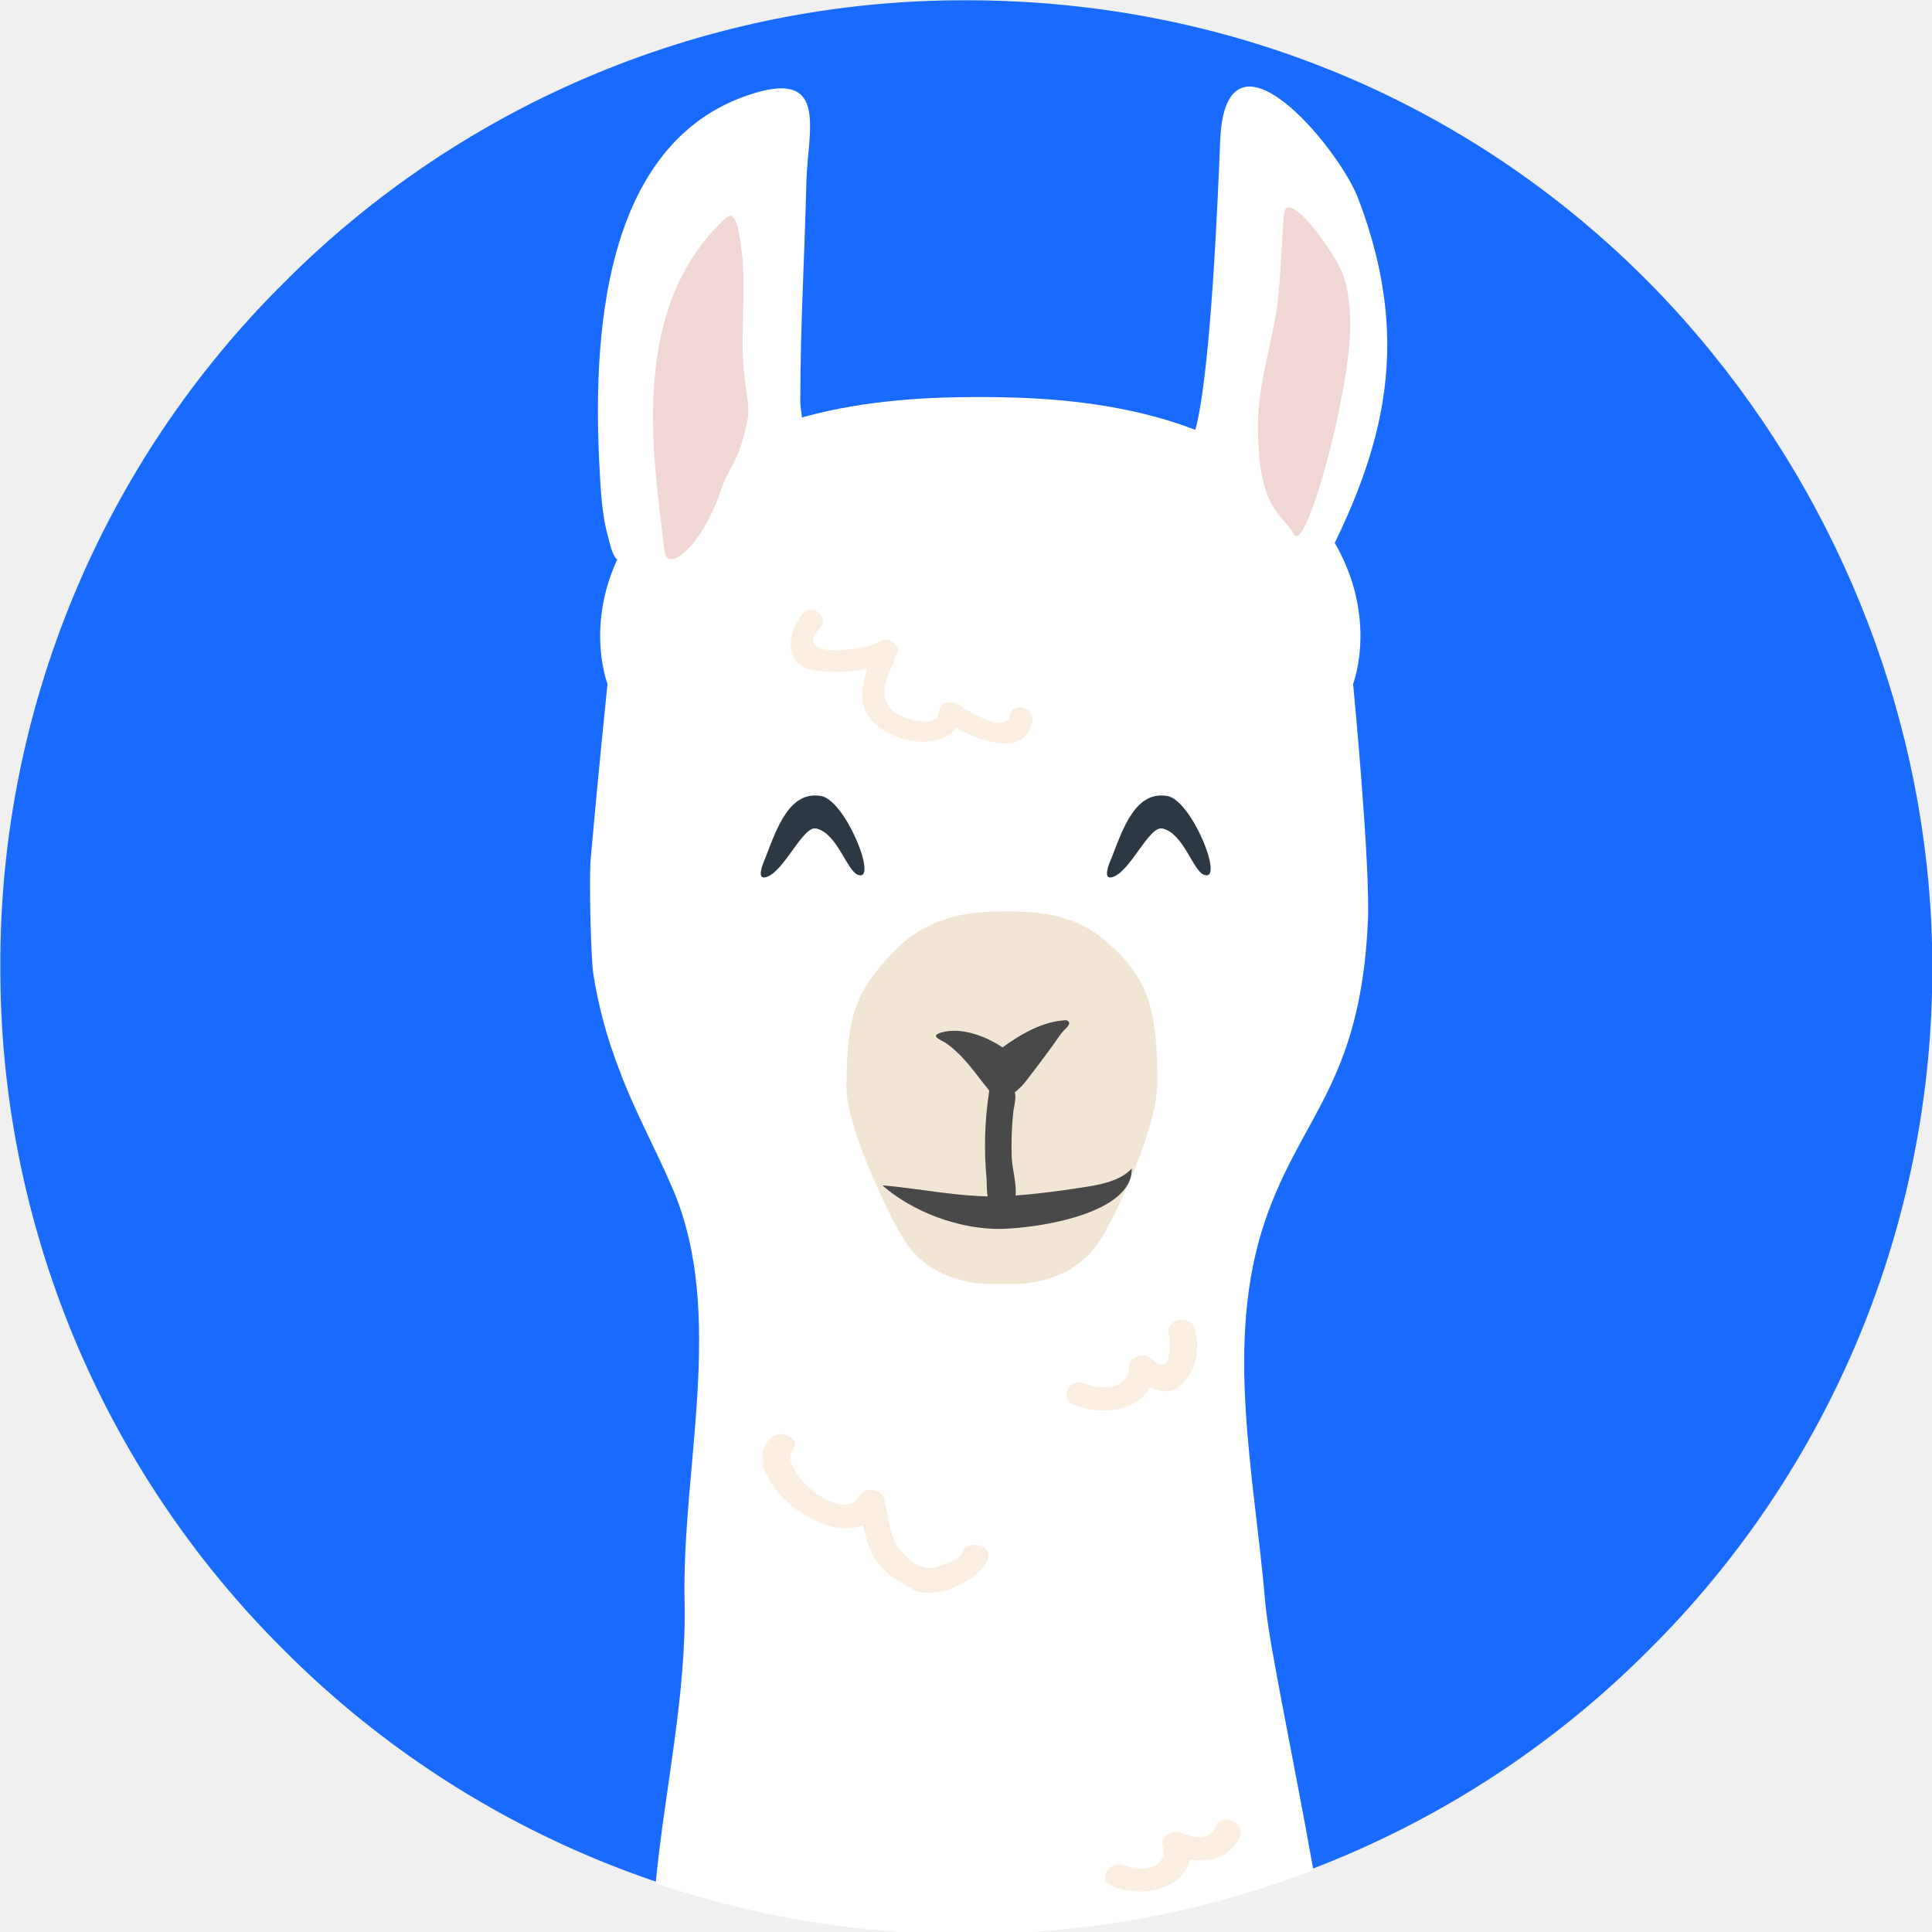
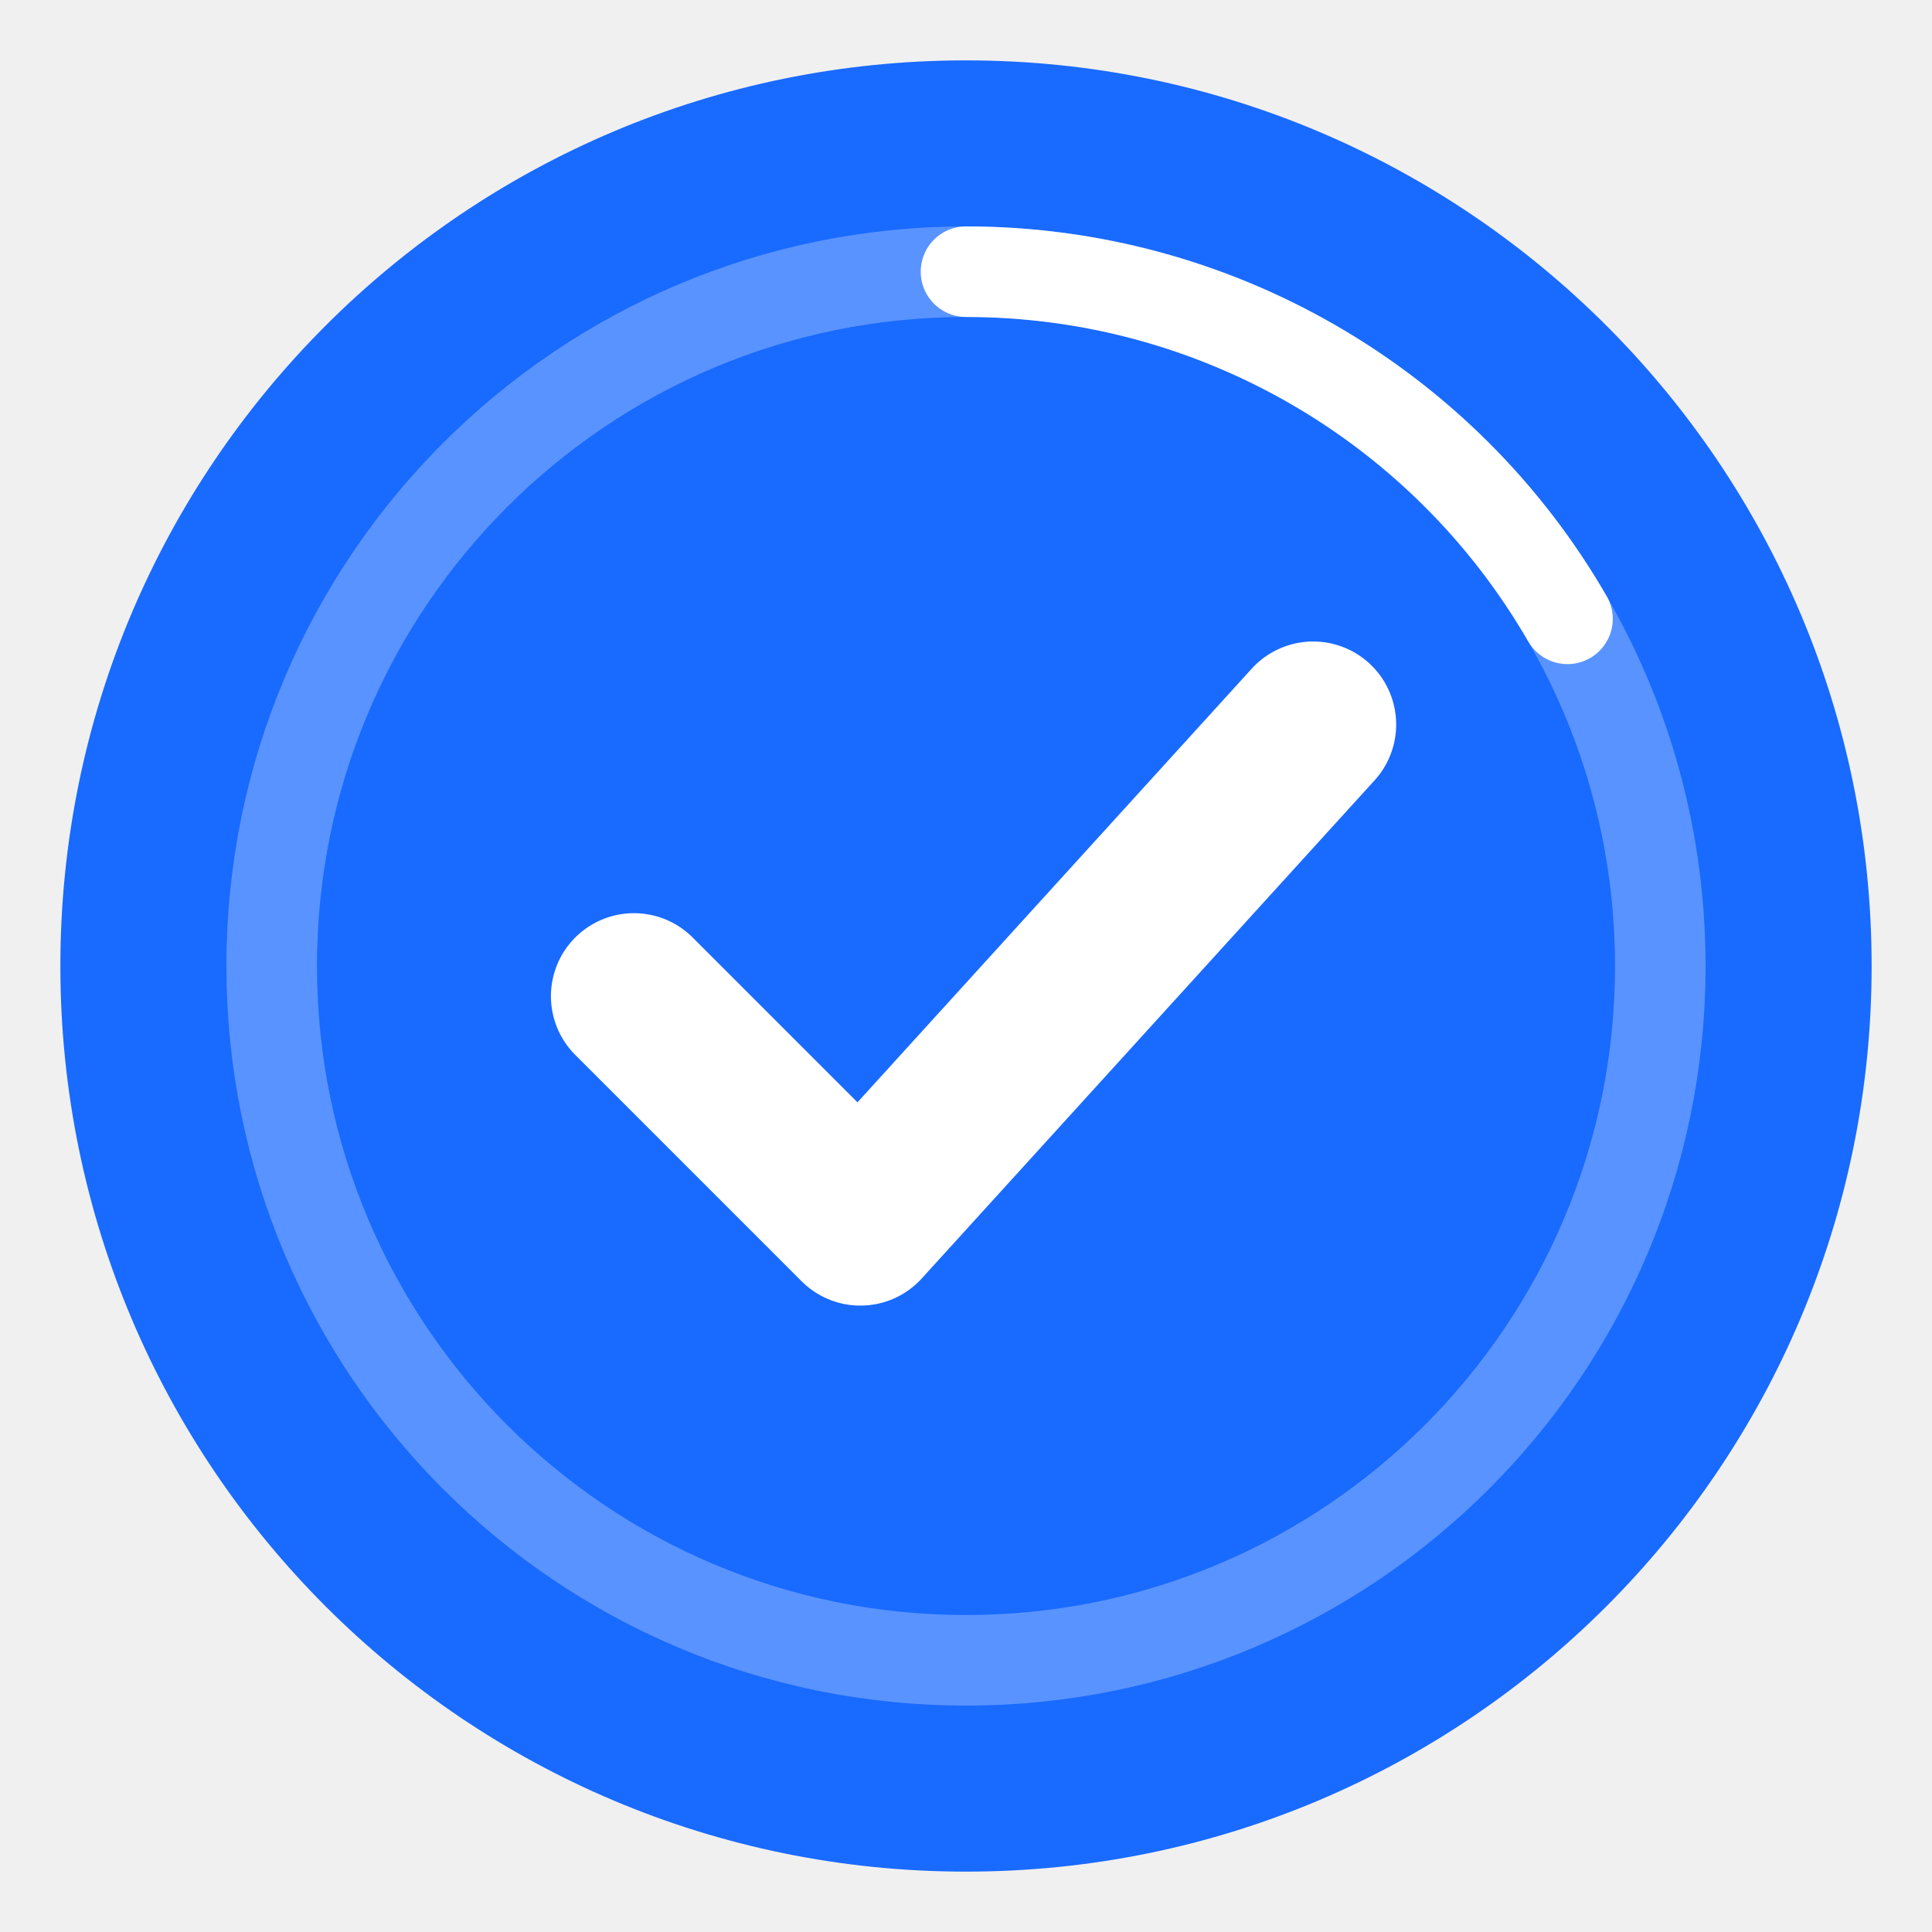
- <svg xmlns="http://www.w3.org/2000/svg" xml:space="preserve" viewBox="0 0 256 256" width="256" height="256">
-   <path d="M2268.2 2512.3a953.7 953.7 0 0 1-50 57c-180.5 189.5-426.2 294-691.6 294A953.7 953.7 0 0 1 847.8 2582a952.7 952.7 0 0 1-281.2-678.8 953.8 953.8 0 0 1 281.2-678.9 953.7 953.7 0 0 1 678.8-281.1 953.7 953.7 0 0 1 678.8 281.1 953.7 953.7 0 0 1 281.2 678.9c0 219.2-78.9 437.2-218.4 609" style="fill:#196aff;fill-opacity:1;fill-rule:nonzero;stroke:none;stroke-width:.366" transform="matrix(.13333 0 0 -.13333 -75.5 381.8)" />
-   <path d="M1823.7 1650.9c35.7 104.2 94.7 136.1 102 297 2.6 56.5-14.7 236-14.7 236s28 72-25.8 152.3c-83.5 124.3-255.4 132.8-345.7 132.8-90.3 0-260.2-8.5-343.7-132.8C1142 2256 1170 2184 1170 2184s-9.5-92.4-16.7-173.8c-1.7-19.1.1-94.7 2.4-113a453 453 0 0 1 25.8-96.2c14.4-39.6 36.8-79.9 54-120.5 51.8-122.8 8.4-274.9 11.1-407.3 2.2-94-20-189.3-28.7-281.2a960.4 960.4 0 0 1 308.7-50.6 958.6 958.6 0 0 1 344.9 63.6c-20.4 115-44.1 224.2-47.8 265.9-10.6 125.9-41.3 259.4 0 380" style="fill:#fff;fill-opacity:1;fill-rule:nonzero;stroke:none;stroke-width:.367" transform="matrix(.13333 0 0 -.13333 -75.5 381.8)" />
-   <path d="M1162.9 2383.9c1.1-18.8 3-38 8.3-56.2 1.6-5.7 4-19.7 11.4-21.8 9-2.6 25.9 8.3 32.3 13 12.3 9 23.9 18.5 36.2 27.6 8 6 16.5 10.5 24.3 16.5 8.4 6.6 14.7 14.5 21.7 22.2 8.4 9.4 14.8 19 21.3 29.5 5.1 8.2 37.1 13.5 42.2 21 5.6 8.3 1 18.6 1 28.7 0 74.2 4.4 147.6 6.1 220.3 1.8 50 21.4 109.2-53.4 85.8-160.3-50-158.5-271.3-151.4-386.6M1869.1 2279.7c-1.6 1.8-4.2 3.2-6.3 4.8a208 208 0 0 0-25.1 21.5c-9.4 9.6-19.2 19-28.2 28.9-7.9 8.7-17.3 16.6-25 25.6-5.1 6-10 12.3-14.6 18.5-2.3 3.2-3.5 7-5.3 10.4-2.7 5-40 10.1-36.2 15 6.3 8.3 20.3 15.4 23.7 25 17.2 48.6 24.8 244.5 26.8 294.5 5.4 127.8 117.6-6.3 137.2-57.7 57-149.7 23.2-258.8-46.3-386.6" style="fill:#fff;fill-opacity:1;fill-rule:nonzero;stroke:none;stroke-width:.366" transform="matrix(.13333 0 0 -.13333 -75.5 381.8)" />
-   <path d="M1716.5 1787.9c-.1 73.8-9.3 103.6-50.4 139.7-25.8 22.6-55.9 31.2-103.8 30-47.9 1.2-82.4-13.4-107.3-39.2-37.5-39-47.4-62-47.5-135.9 0-39.9 43-128.1 55.7-148.5 21.3-36 60.6-48.9 99.1-46.2 38.6-2.7 77.9 10.3 99.1 46.2 12.8 20.4 55.1 107 55 153.9" style="fill:#f1e6d3;fill-opacity:1;fill-rule:nonzero;stroke:none;stroke-width:.366" transform="matrix(.13333 0 0 -.13333 -75.5 381.8)" />
-   <path d="M1226.6 2316c-9.6 86.2-38.6 240 61.5 331.3 11 10.1 14-24.2 15.8-38 2.6-19 0-73.5.4-92.6.7-36.1 8.3-55 4.7-71.5-9.6-45-17.3-42.2-26.5-69.6-18.3-54.4-53.3-83-55.9-59.5M1851.7 2333c10.3-18.2 37 80.3 45.4 123.2 8 40.3 18 93.8 4 133.9-7.4 21.5-53 84.5-58.4 62.9-2-8.5-3.2-71.1-8.3-101.1-6.4-37.1-18-73.8-18-111.6-.2-84.5 25.3-88 35.3-107.2" style="fill:#f1d7d4;fill-opacity:1;fill-rule:nonzero;stroke:none;stroke-width:.366" transform="matrix(.13333 0 0 -.13333 -75.5 381.8)" />
-   <path d="M1522 1319.7c-2.2-6.5-18.6-11.4-24.8-13.3-14.9-4.9-28.1 6.9-36.4 16.8-11.6 13.7-11.3 35.6-16.2 51.6-2.9 9.7-19.5 11-24.5 2-16.6-29.8-81.1 26.4-66.1 45.2 9.9 12.3-13.8 23.2-23.6 11-29-36.1 49-103.4 93.6-85.2 2-9 4-18 8-26.6 7.4-16.9 23.9-27.8 41-37 23.1-12.4 68.2 9.5 75 30.3 4.9 14.5-21.2 19.7-26 5.2M1727.6 1538.2c2.4-10 2.8-44-16-25.4-7.5 7.5-22.6 3-23.2-7-1.4-23.4-24.9-24-45.1-16.9-16 5.6-24.6-16.6-8.6-22.1 29.7-10.4 62-4.6 74.7 17.8 10.1-4.7 21.5-6 30.7 2.6 16 15 18.4 36.2 13.7 55.7-3.5 14.8-29.7 10.1-26.2-4.7M1775 1049.2c-7-14.3-19.8-13.4-33.6-7.4-10.1 4.4-22.6-2.8-19.6-13 6.2-20.6-19.7-26.6-37.3-19.3-15.4 6.5-28.8-13.8-13.2-20.3 31.6-13.2 71.7-1.6 77.5 26.2 20.4-3.3 39.8 2.4 49.4 22.3 6.7 13.6-16.4 25.4-23.2 11.5M1569.8 2153.3c-3.3-20.2-41.1 3.3-50.5 9.7-8.3 5.5-19 2.1-20-7.3-1.4-12.7-18.5-9-26.3-7.4-14.8 3-27.4 12.2-27.7 26-.4 13.6 8.2 27.7 12.6 40.4 2.9 8-8.7 17-17.2 11.5-15.2-9.7-88.7-18.5-59.4 13.6 9.3 10.2-7.1 24.8-16.6 14.5-13.5-14.8-22.6-48.7 6.6-56 15.5-3.7 37.8-3.5 56.8.8-8-25.5-9.6-48.8 23.2-65.1 22.1-11.1 52.5-11 65.4 6 27.2-14.5 69.7-28.7 75.6 7.8 2.1 13-20.4 18.5-22.5 5.5" style="fill:#faeee0;fill-opacity:1;fill-rule:nonzero;stroke:none;stroke-width:.366" transform="matrix(.13333 0 0 -.13333 -75.5 381.8)" />
-   <path d="M1443 1685.6c39.4-3.4 78.8-12.3 118.5-10.9 25.4 1 51.7 4.5 76.8 8.2 18.2 2.7 40.5 6 52.7 19.4 1-45-92.6-59.1-128.9-60-42.1-1-89.5 17.2-119 43.3" style="fill:#494949;fill-opacity:1;fill-rule:nonzero;stroke:none;stroke-width:.366" transform="matrix(.13333 0 0 -.13333 -75.5 381.8)" />
-   <path d="M1549.4 1779.5a353.5 353.5 0 0 1-2.7-87.3c.7-7.6-1.3-25.7 8.8-29.5 8.2-3 18.3 2.7 19.7 10.1 2.2 12.5-3 28.2-3.5 41-.5 14.9 0 29.8 1.6 44.7 1 8.8 5.9 20.7-4.2 27-7.4 4.5-18.3 2.8-19.7-6" style="fill:#494949;fill-opacity:1;fill-rule:nonzero;stroke:none;stroke-width:.366" transform="matrix(.13333 0 0 -.13333 -75.5 381.8)" />
-   <path d="M1626 1849.7c-23.7-1-45.7-14.2-63.4-27-16.1 10.7-40.5 20.5-60.7 14.8-12-3.4-1.1-7.1 4-10.3 9.2-6.2 16.8-14.2 23.7-22.4 10.3-12.6 19.6-25.8 30.7-38 7.6 5.6 15 11.1 21.6 17.6 3.1 3 28.5 37 32.4 42.7 2.4 3.6 5 7.4 7.8 10.8 2.9 3.5 11 9 3.9 11.8" style="fill:#494949;fill-opacity:1;fill-rule:nonzero;stroke:none;stroke-width:.366" transform="matrix(.13333 0 0 -.13333 -75.5 381.8)" />
-   <path d="M1326.5 2010c11.7 30.3 24.3 68.4 56.3 62.4 24.2-5.2 56.7-86.2 36-78.2-11.3 4.4-20.3 41.1-41.4 46-13.4 3-32-43.6-50-48.4-8.7-2.3-4.3 10.4-.9 18.2M1670.6 2010c11.7 30.3 24.2 68.4 56.3 62.4 24.2-5.2 56.7-86.2 35.9-78.2-11.3 4.4-20.2 41.1-41.3 46-13.5 3-32-43.6-50-48.4-8.7-2.3-4.4 10.4-1 18.2" style="fill:#2c3844;fill-opacity:1;fill-rule:nonzero;stroke:none;stroke-width:.366" transform="matrix(.13333 0 0 -.13333 -75.5 381.8)" />
+ <svg xmlns="http://www.w3.org/2000/svg" viewBox="0 0 256 256" width="256" height="256">
+   <circle cx="128" cy="128" r="120" fill="#196aff" />
+   <circle cx="128" cy="128" r="92" fill="none" stroke="#ffffff" stroke-opacity=".28" stroke-width="12" />
+   <path d="M128 36a92 92 0 0 1 79.7 46" fill="none" stroke="#ffffff" stroke-width="12" stroke-linecap="round" />
+   <path d="M84 132l30 30 60-66" fill="none" stroke="#ffffff" stroke-width="22" stroke-linecap="round" stroke-linejoin="round" />
</svg>
